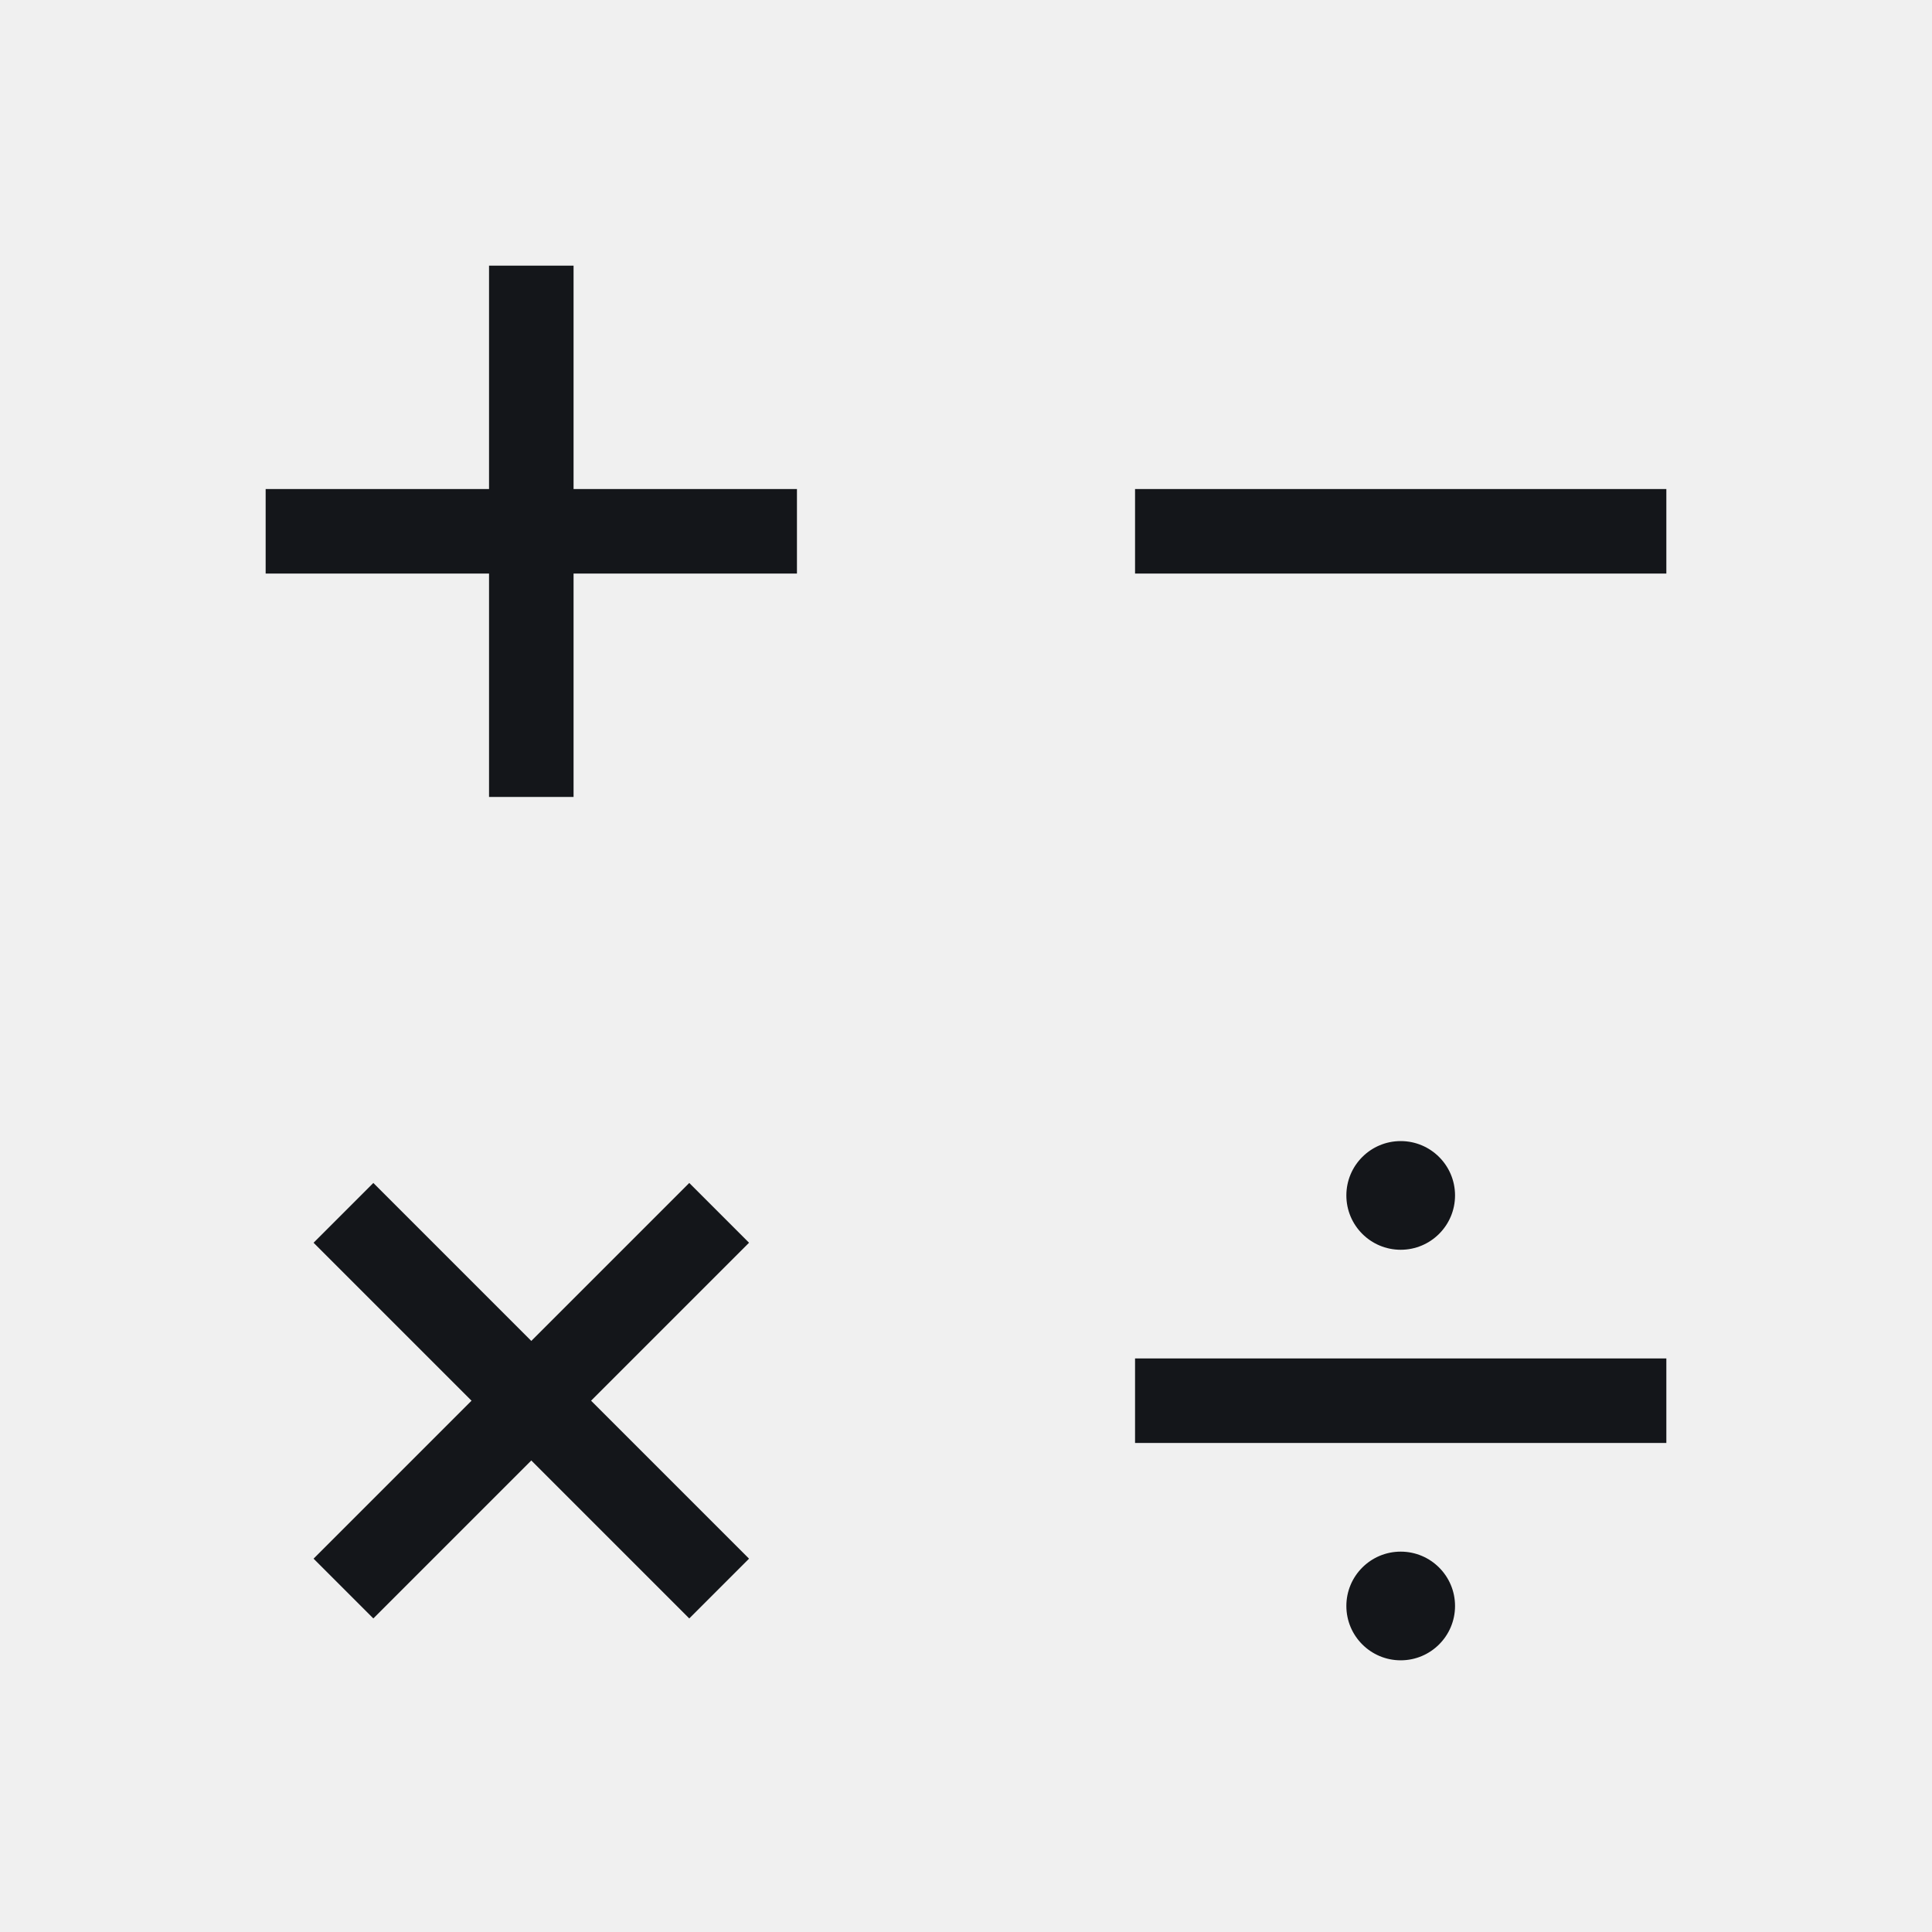
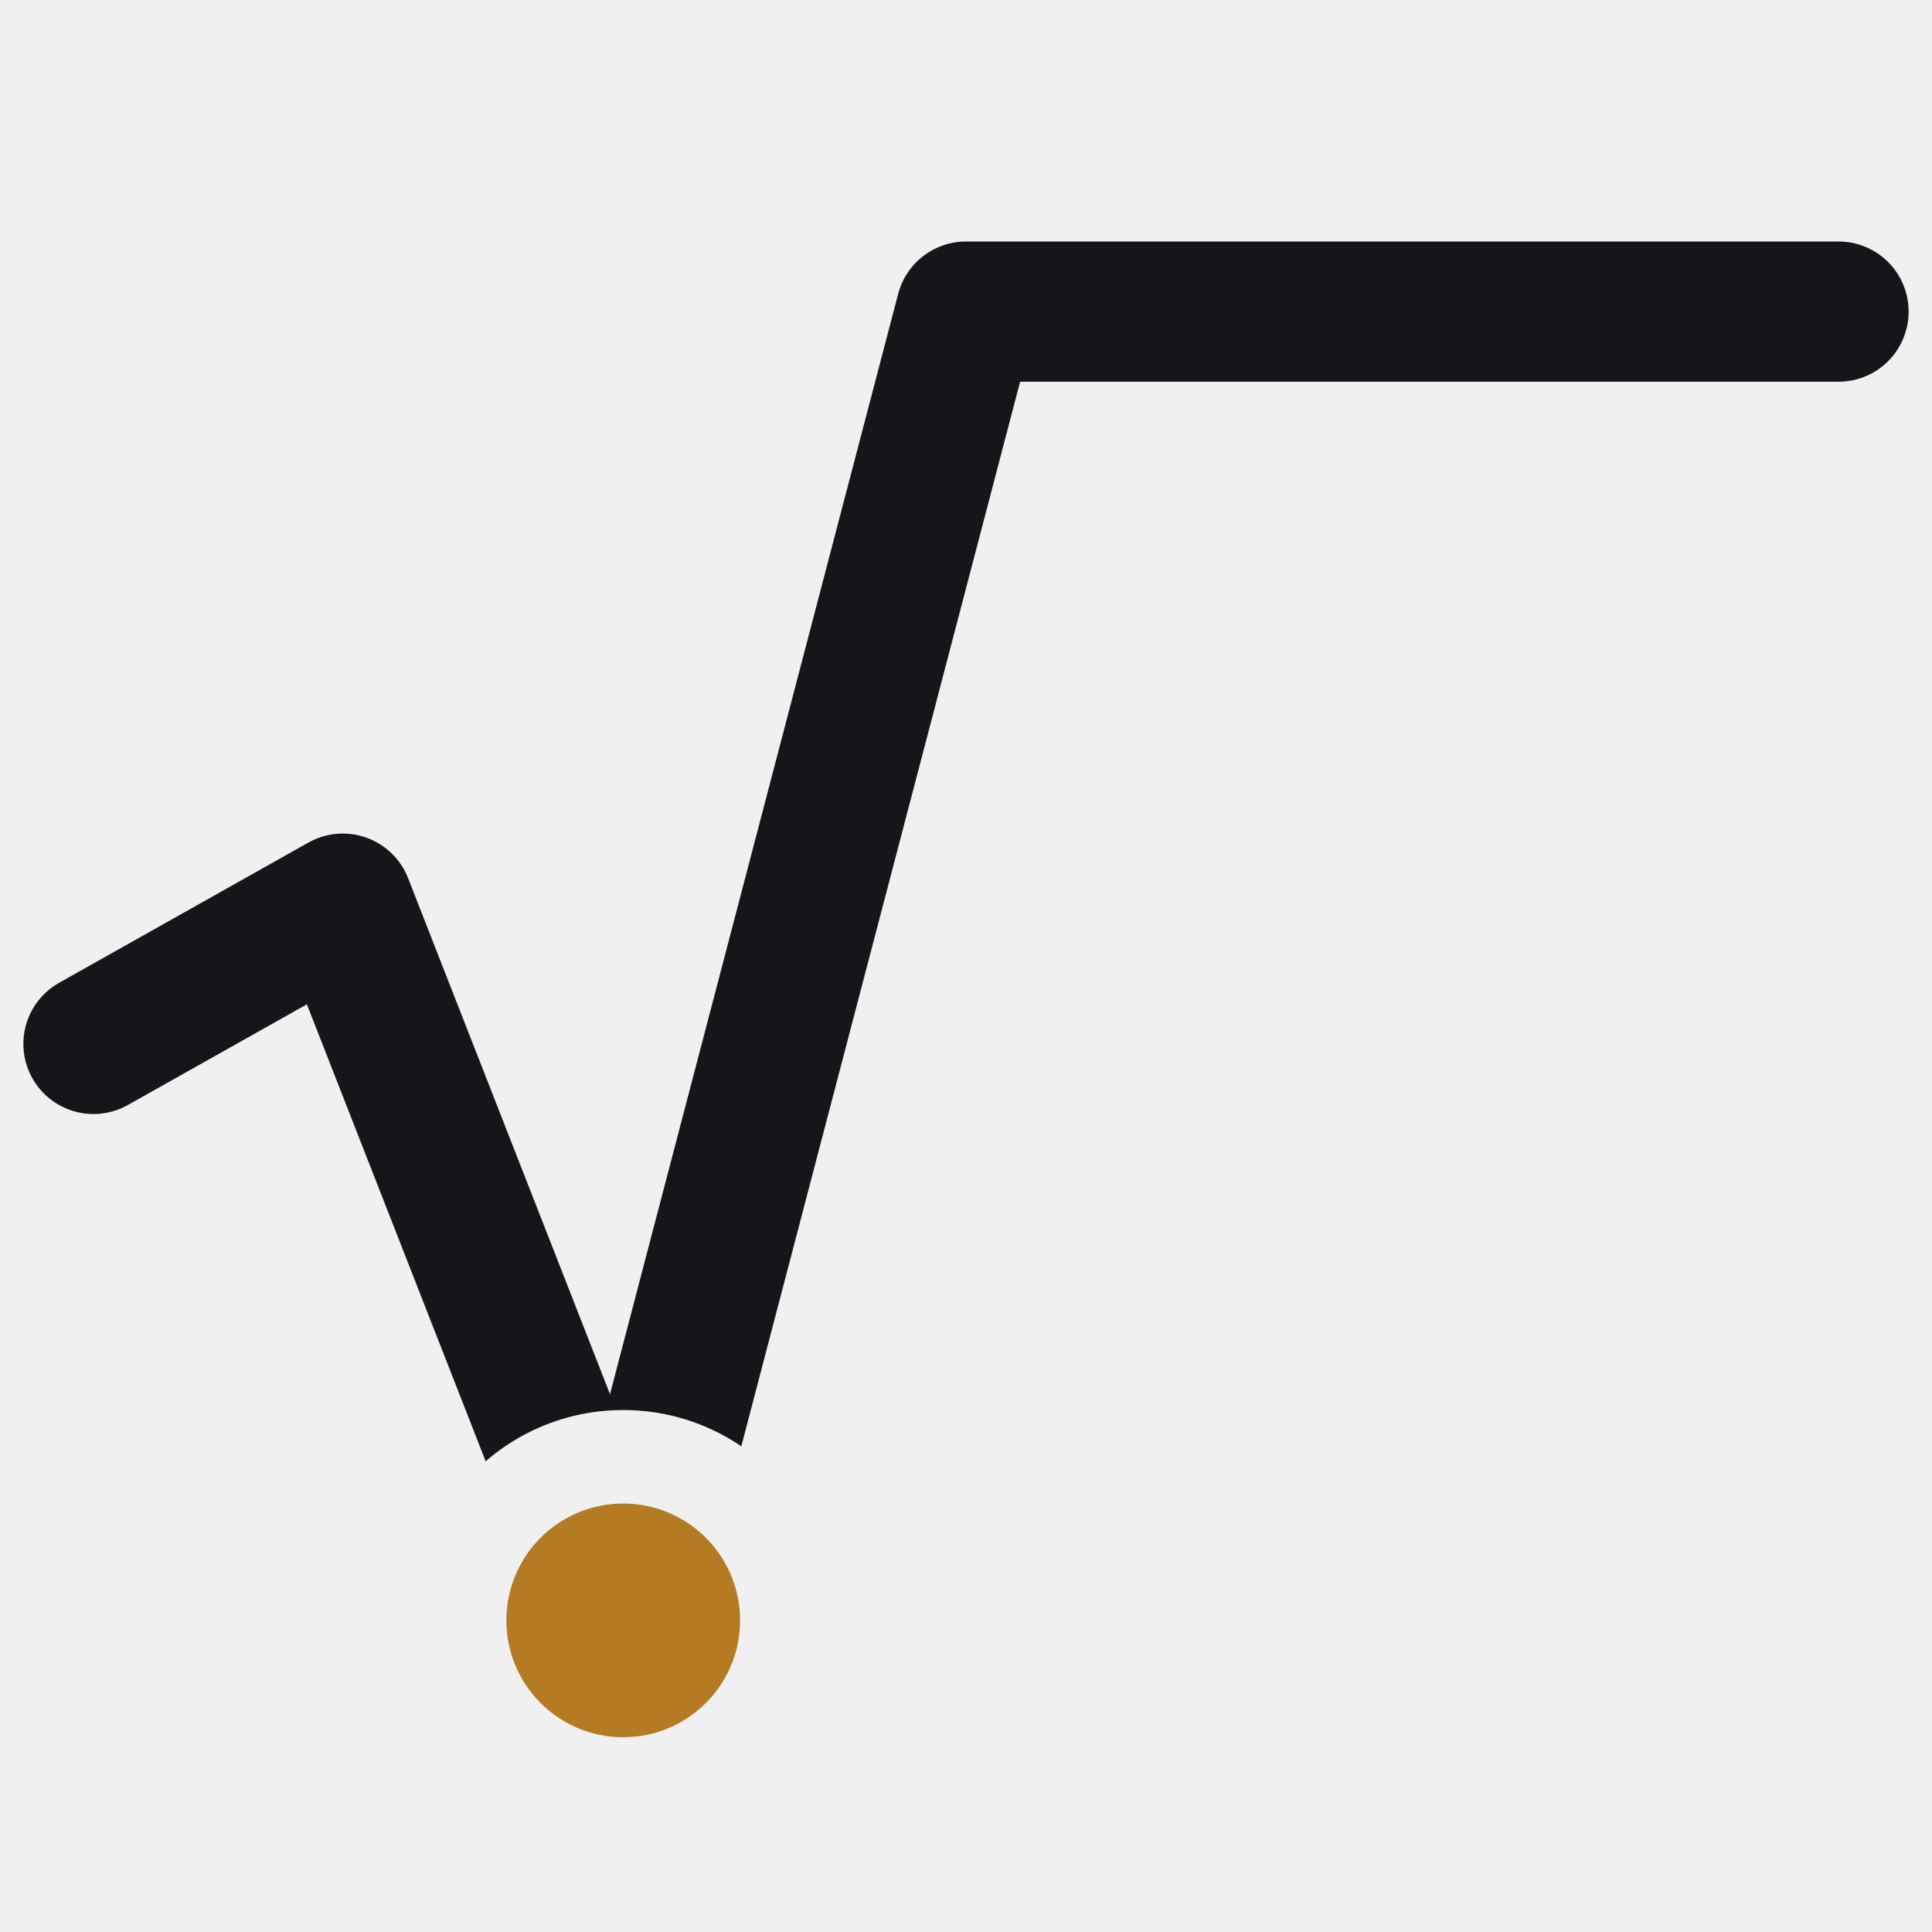
- <svg xmlns="http://www.w3.org/2000/svg" viewBox="0 0 160 160" width="512" height="512" fill="#14161a" role="img">
-   <rect x="22" y="40.5" width="44" height="7" />
-   <rect x="40.5" y="22" width="7" height="44" />
-   <rect x="94" y="40.5" width="44" height="7" />
-   <rect x="22" y="112.5" width="44" height="7" transform="rotate(45 44 116)" />
-   <rect x="22" y="112.5" width="44" height="7" transform="rotate(-45 44 116)" />
-   <rect x="94" y="112.5" width="44" height="7" />
-   <circle cx="116" cy="99" r="4.5" />
-   <circle cx="116" cy="133" r="4.5" />
+ <svg xmlns="http://www.w3.org/2000/svg" viewBox="0 -12 124 124" width="512" height="512" role="img">
+   <defs>
+     <mask id="cut" maskUnits="userSpaceOnUse" x="0" y="-12" width="124" height="124">
+       <rect x="0" y="-12" width="124" height="124" fill="#fff" />
+       <circle cx="40" cy="92" r="13.5" fill="#000" />
+     </mask>
+   </defs>
+   <g mask="url(#cut)" fill="none" stroke="#14161a" stroke-width="9" stroke-linejoin="round" stroke-linecap="round">
+     <path d="M6 55 L22 46 L40 92" />
+     <path d="M40 92 L62 8 L118 8" />
+   </g>
+   <circle cx="40" cy="92" r="7.5" fill="#b47b22" />
</svg>
